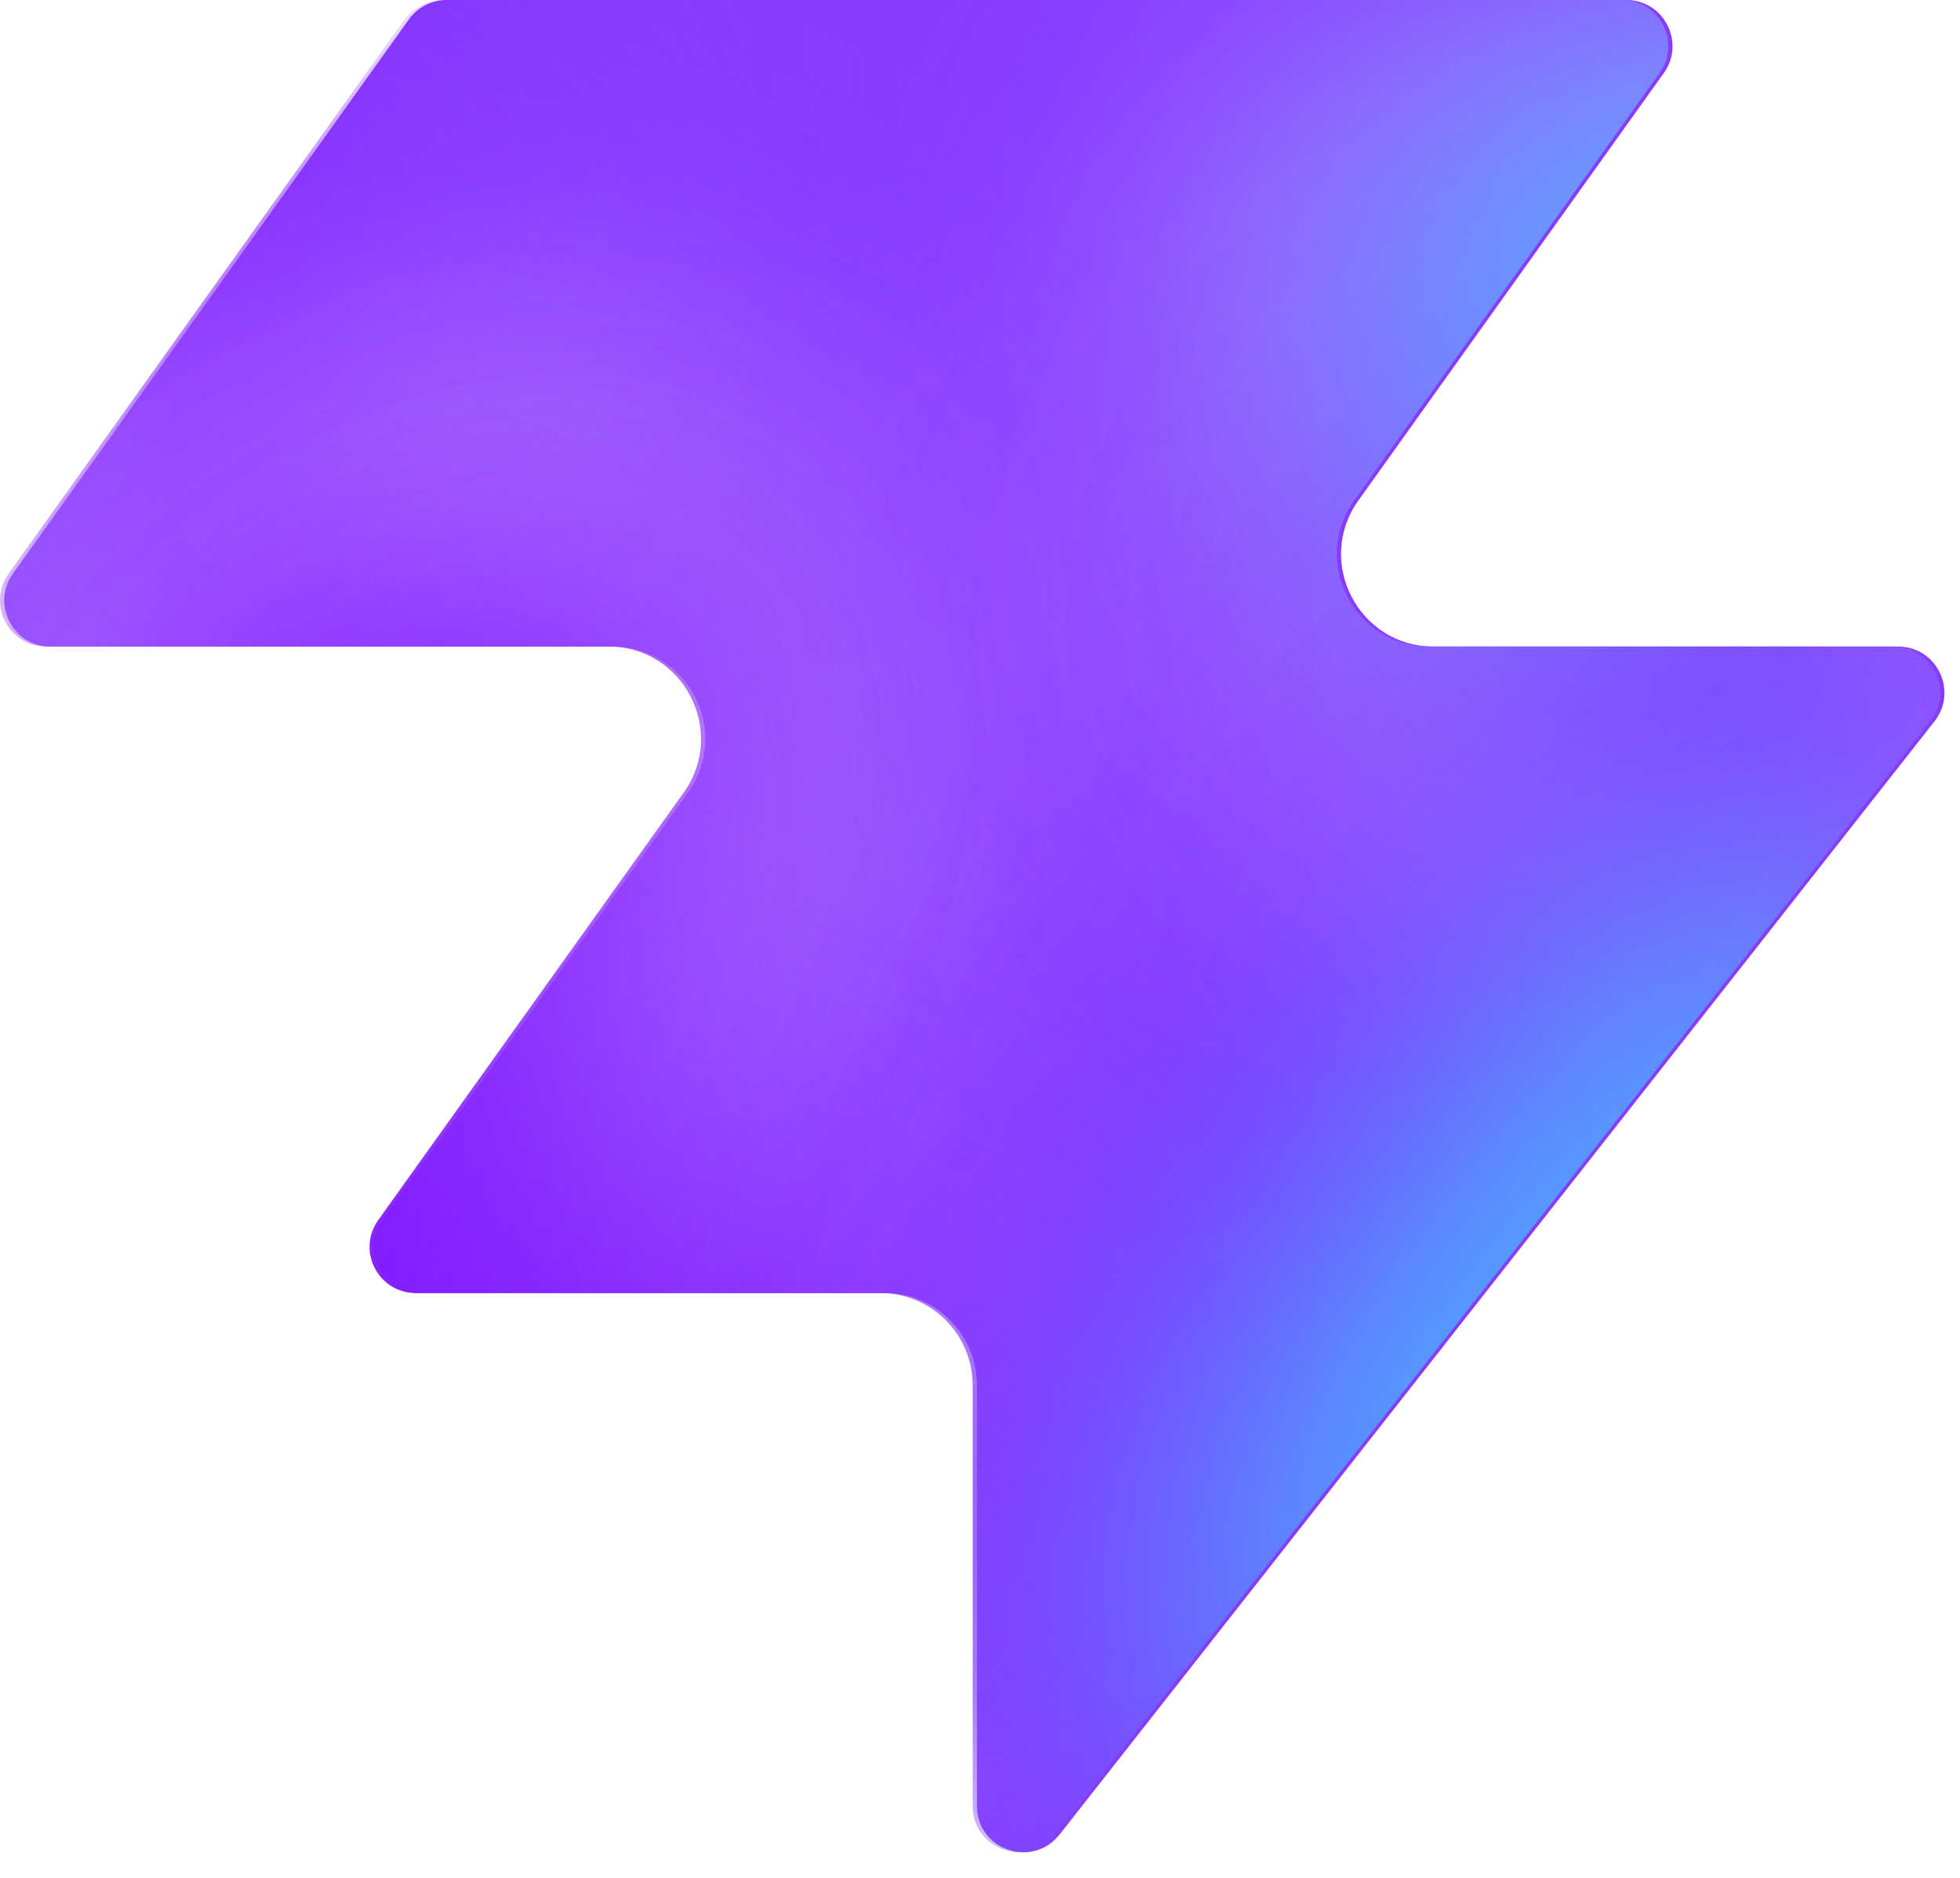
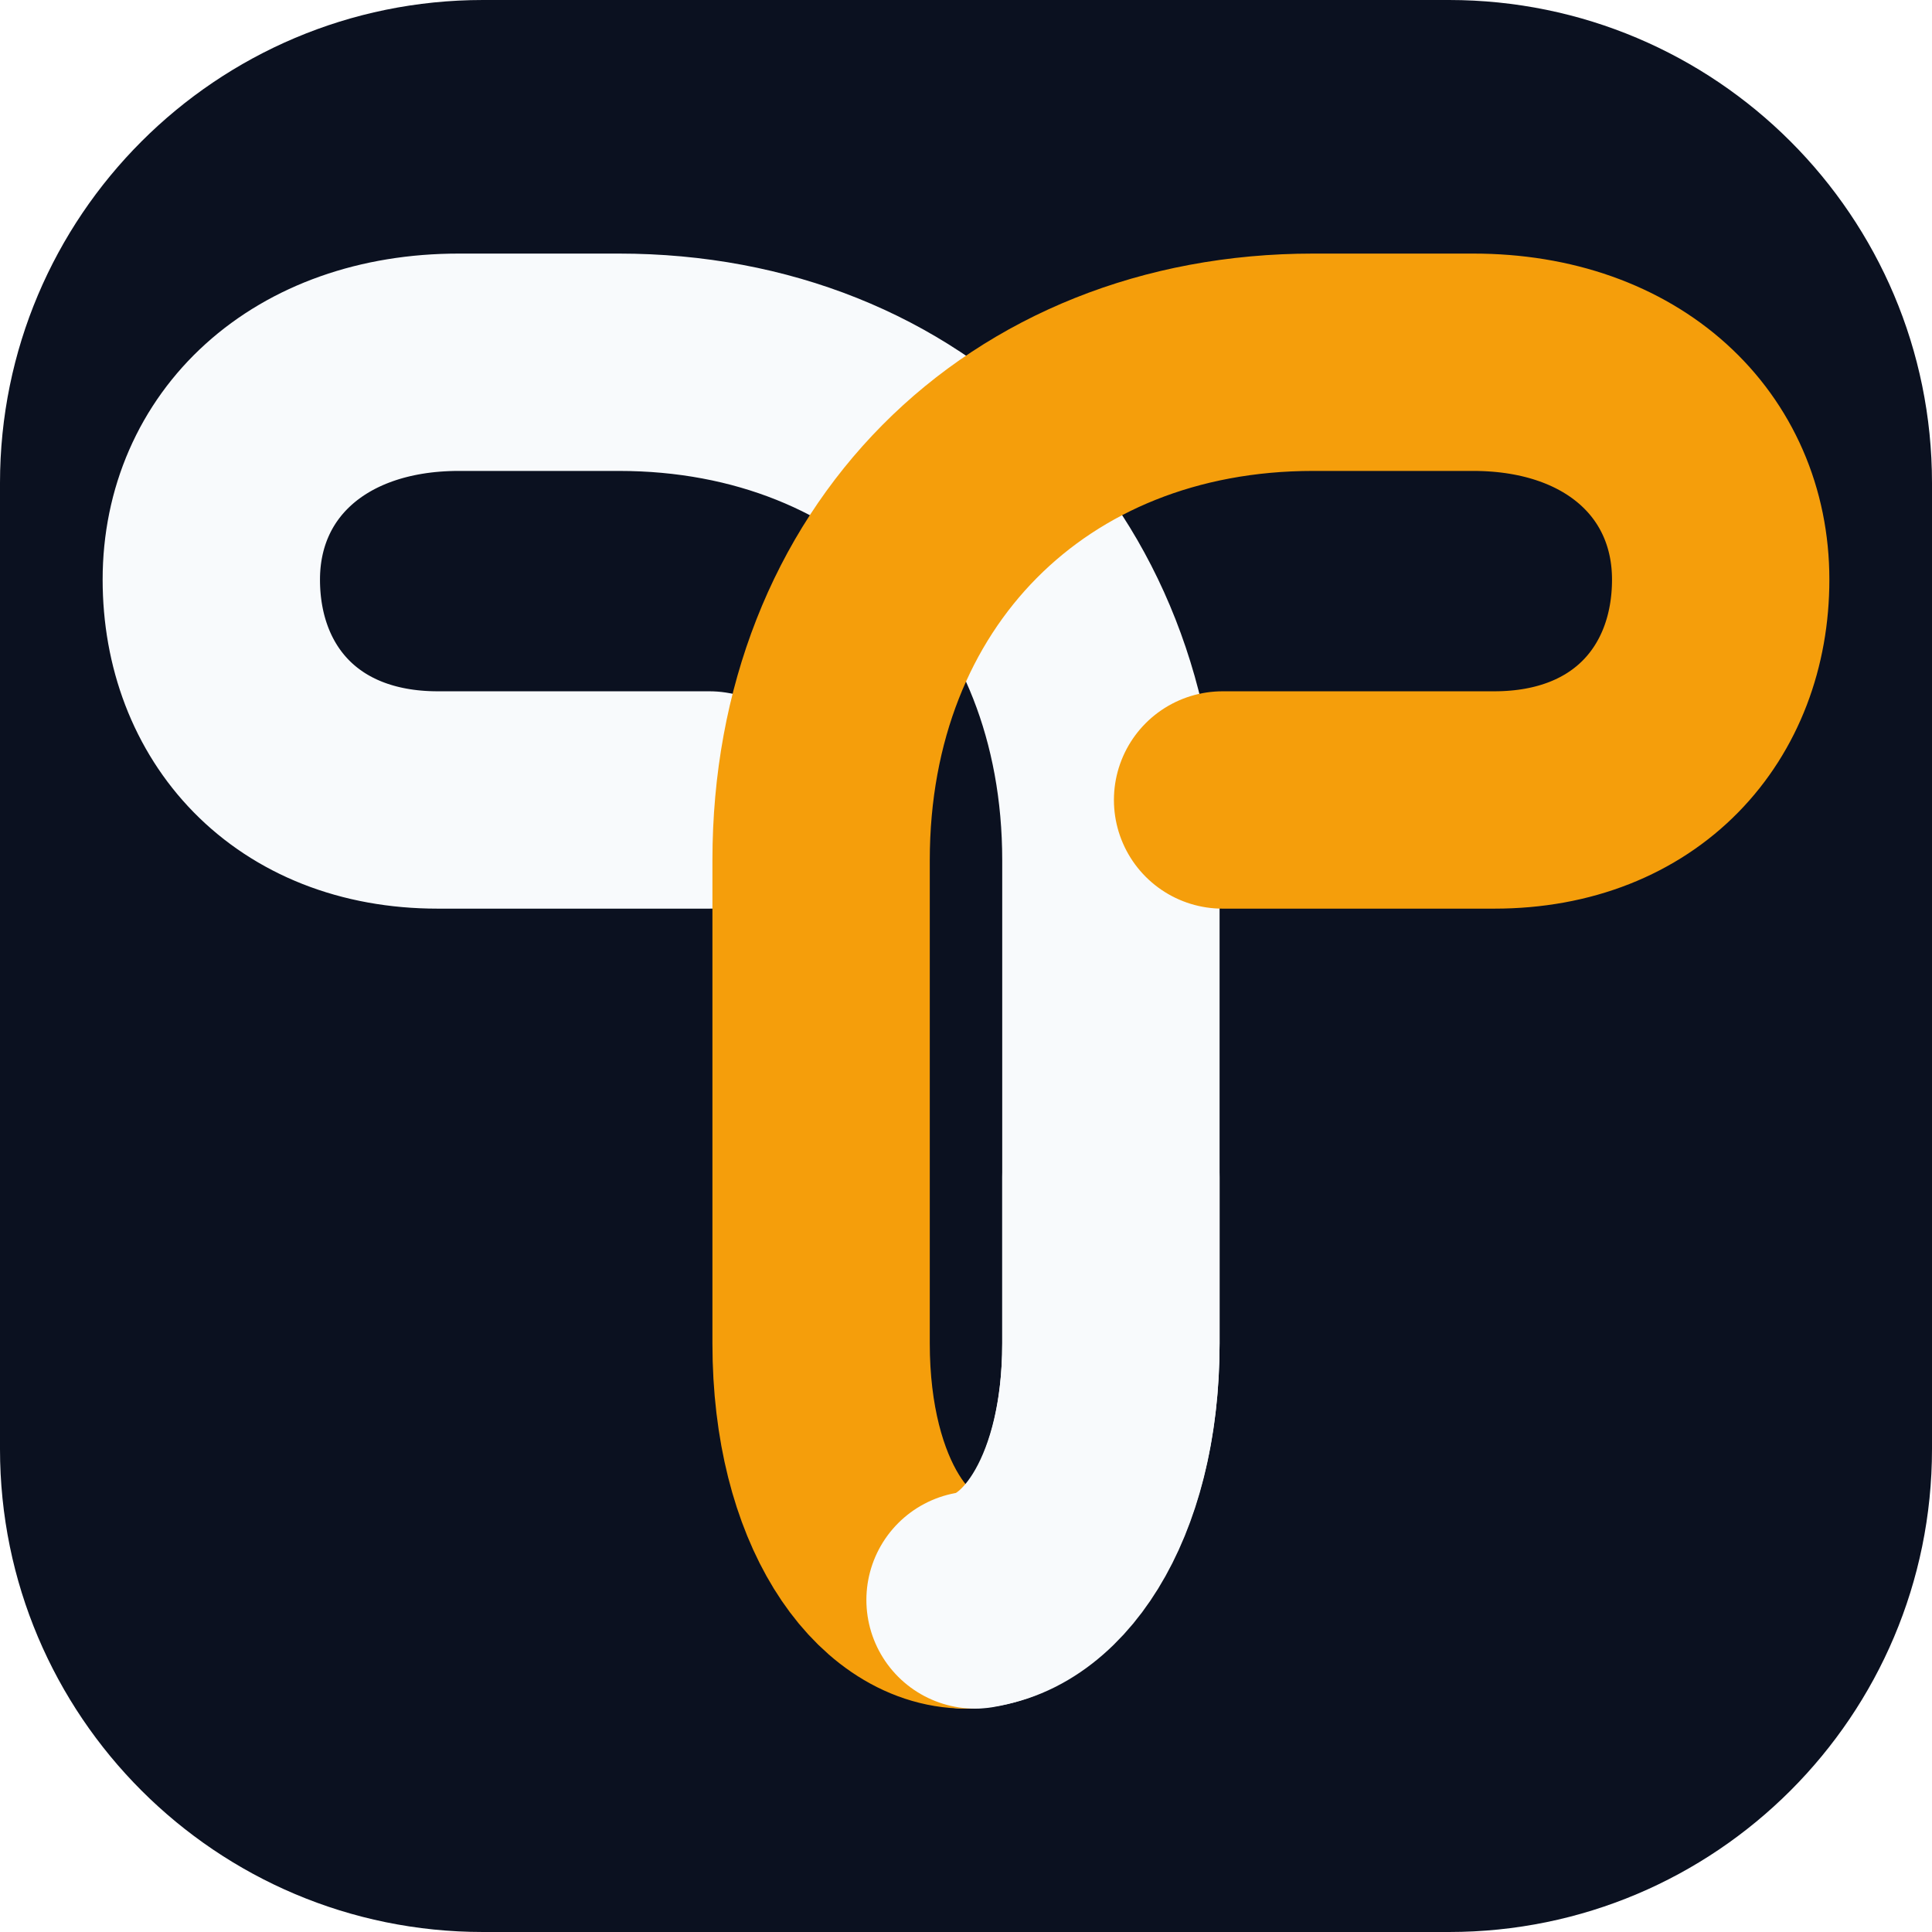
- <svg xmlns="http://www.w3.org/2000/svg" width="48" height="46" fill="none" viewBox="0 0 48 46">
-   <path fill="#863bff" d="M25.946 44.938c-.664.845-2.021.375-2.021-.698V33.937a2.26 2.26 0 0 0-2.262-2.262H10.287c-.92 0-1.456-1.04-.92-1.788l7.48-10.471c1.07-1.497 0-3.578-1.842-3.578H1.237c-.92 0-1.456-1.04-.92-1.788L10.013.474c.214-.297.556-.474.92-.474h28.894c.92 0 1.456 1.04.92 1.788l-7.48 10.471c-1.07 1.498 0 3.579 1.842 3.579h11.377c.943 0 1.473 1.088.89 1.83L25.947 44.94z" style="fill:#863bff;fill:color(display-p3 .525 .23 1);fill-opacity:1" />
-   <mask id="a" width="48" height="46" x="0" y="0" maskUnits="userSpaceOnUse" style="mask-type:alpha">
-     <path fill="#000" d="M25.842 44.938c-.664.844-2.021.375-2.021-.698V33.937a2.26 2.26 0 0 0-2.262-2.262H10.183c-.92 0-1.456-1.04-.92-1.788l7.48-10.471c1.07-1.498 0-3.579-1.842-3.579H1.133c-.92 0-1.456-1.04-.92-1.787L9.91.473c.214-.297.556-.474.92-.474h28.894c.92 0 1.456 1.04.92 1.788l-7.48 10.471c-1.07 1.498 0 3.578 1.842 3.578h11.377c.943 0 1.473 1.088.89 1.832L25.843 44.94z" style="fill:#000;fill-opacity:1" />
-   </mask>
-   <g mask="url(#a)">
-     <g filter="url(#b)">
-       <ellipse cx="5.508" cy="14.704" fill="#ede6ff" rx="5.508" ry="14.704" style="fill:#ede6ff;fill:color(display-p3 .927 .903 1);fill-opacity:1" transform="matrix(.00324 1 1 -.00324 -4.47 31.516)" />
-     </g>
-     <g filter="url(#c)">
-       <ellipse cx="10.399" cy="29.851" fill="#ede6ff" rx="10.399" ry="29.851" style="fill:#ede6ff;fill:color(display-p3 .927 .903 1);fill-opacity:1" transform="matrix(.00324 1 1 -.00324 -39.328 7.883)" />
-     </g>
-     <g filter="url(#d)">
-       <ellipse cx="5.508" cy="30.487" fill="#7e14ff" rx="5.508" ry="30.487" style="fill:#7e14ff;fill:color(display-p3 .492 .077 1);fill-opacity:1" transform="rotate(89.814 -25.913 -14.639)scale(1 -1)" />
-     </g>
-     <g filter="url(#e)">
-       <ellipse cx="5.508" cy="30.599" fill="#7e14ff" rx="5.508" ry="30.599" style="fill:#7e14ff;fill:color(display-p3 .492 .077 1);fill-opacity:1" transform="rotate(89.814 -32.644 -3.334)scale(1 -1)" />
-     </g>
-     <g filter="url(#f)">
-       <ellipse cx="5.508" cy="30.599" fill="#7e14ff" rx="5.508" ry="30.599" style="fill:#7e14ff;fill:color(display-p3 .492 .077 1);fill-opacity:1" transform="matrix(.00324 1 1 -.00324 -34.34 30.47)" />
-     </g>
-     <g filter="url(#g)">
-       <ellipse cx="14.072" cy="22.078" fill="#ede6ff" rx="14.072" ry="22.078" style="fill:#ede6ff;fill:color(display-p3 .927 .903 1);fill-opacity:1" transform="rotate(93.35 24.506 48.493)scale(-1 1)" />
-     </g>
-     <g filter="url(#h)">
-       <ellipse cx="3.47" cy="21.501" fill="#7e14ff" rx="3.47" ry="21.501" style="fill:#7e14ff;fill:color(display-p3 .492 .077 1);fill-opacity:1" transform="rotate(89.009 28.708 47.59)scale(-1 1)" />
-     </g>
-     <g filter="url(#i)">
-       <ellipse cx="3.47" cy="21.501" fill="#7e14ff" rx="3.47" ry="21.501" style="fill:#7e14ff;fill:color(display-p3 .492 .077 1);fill-opacity:1" transform="rotate(89.009 28.708 47.59)scale(-1 1)" />
-     </g>
-     <g filter="url(#j)">
-       <ellipse cx=".387" cy="8.972" fill="#7e14ff" rx="4.407" ry="29.108" style="fill:#7e14ff;fill:color(display-p3 .492 .077 1);fill-opacity:1" transform="rotate(39.51 .387 8.972)" />
-     </g>
-     <g filter="url(#k)">
-       <ellipse cx="47.523" cy="-6.092" fill="#7e14ff" rx="4.407" ry="29.108" style="fill:#7e14ff;fill:color(display-p3 .492 .077 1);fill-opacity:1" transform="rotate(37.892 47.523 -6.092)" />
-     </g>
-     <g filter="url(#l)">
-       <ellipse cx="41.412" cy="6.333" fill="#47bfff" rx="5.971" ry="9.665" style="fill:#47bfff;fill:color(display-p3 .28 .748 1);fill-opacity:1" transform="rotate(37.892 41.412 6.333)" />
-     </g>
-     <g filter="url(#m)">
-       <ellipse cx="-1.879" cy="38.332" fill="#7e14ff" rx="4.407" ry="29.108" style="fill:#7e14ff;fill:color(display-p3 .492 .077 1);fill-opacity:1" transform="rotate(37.892 -1.88 38.332)" />
-     </g>
-     <g filter="url(#n)">
-       <ellipse cx="-1.879" cy="38.332" fill="#7e14ff" rx="4.407" ry="29.108" style="fill:#7e14ff;fill:color(display-p3 .492 .077 1);fill-opacity:1" transform="rotate(37.892 -1.88 38.332)" />
-     </g>
-     <g filter="url(#o)">
-       <ellipse cx="35.651" cy="29.907" fill="#7e14ff" rx="4.407" ry="29.108" style="fill:#7e14ff;fill:color(display-p3 .492 .077 1);fill-opacity:1" transform="rotate(37.892 35.651 29.907)" />
-     </g>
-     <g filter="url(#p)">
-       <ellipse cx="38.418" cy="32.4" fill="#47bfff" rx="5.971" ry="15.297" style="fill:#47bfff;fill:color(display-p3 .28 .748 1);fill-opacity:1" transform="rotate(37.892 38.418 32.4)" />
-     </g>
+ <svg xmlns="http://www.w3.org/2000/svg" viewBox="0 0 64 64" fill="none">
+   <rect width="64" height="64" rx="16" fill="#0B1120" />
+   <g transform="translate(0 4)">
+     <path d="M23.5 22.5H14.5C9.8 22.5 7 19.3 7 15.2C7 11.1 10.2 8 15.2 8H20.5C30 8 36.8 14.8 36.8 24.5V40.5C36.8 45.8 34.4 49 32 49" stroke="#F8FAFC" stroke-width="7.2" stroke-linecap="round" stroke-linejoin="round" />
+     <path d="M40.5 22.5H49.5C54.2 22.5 57 19.3 57 15.2C57 11.1 53.8 8 48.8 8H43.5C34 8 27.2 14.8 27.2 24.5V40.5C27.2 45.8 29.6 49 32 49" stroke="#F59E0B" stroke-width="7.2" stroke-linecap="round" stroke-linejoin="round" />
+     <path d="M36.8 35V40.5C36.8 45.4 34.7 48.6 32.3 49" stroke="#F8FAFC" stroke-width="7.2" stroke-linecap="round" />
  </g>
-   <defs>
-     <filter id="b" width="60.045" height="41.654" x="-19.77" y="16.149" color-interpolation-filters="sRGB" filterUnits="userSpaceOnUse">
-       <feFlood flood-opacity="0" result="BackgroundImageFix" />
-       <feBlend in="SourceGraphic" in2="BackgroundImageFix" result="shape" />
-       <feGaussianBlur result="effect1_foregroundBlur_2002_17158" stdDeviation="7.659" />
-     </filter>
-     <filter id="c" width="90.34" height="51.437" x="-54.613" y="-7.533" color-interpolation-filters="sRGB" filterUnits="userSpaceOnUse">
-       <feFlood flood-opacity="0" result="BackgroundImageFix" />
-       <feBlend in="SourceGraphic" in2="BackgroundImageFix" result="shape" />
-       <feGaussianBlur result="effect1_foregroundBlur_2002_17158" stdDeviation="7.659" />
-     </filter>
-     <filter id="d" width="79.355" height="29.4" x="-49.64" y="2.03" color-interpolation-filters="sRGB" filterUnits="userSpaceOnUse">
-       <feFlood flood-opacity="0" result="BackgroundImageFix" />
-       <feBlend in="SourceGraphic" in2="BackgroundImageFix" result="shape" />
-       <feGaussianBlur result="effect1_foregroundBlur_2002_17158" stdDeviation="4.596" />
-     </filter>
-     <filter id="e" width="79.579" height="29.4" x="-45.045" y="20.029" color-interpolation-filters="sRGB" filterUnits="userSpaceOnUse">
-       <feFlood flood-opacity="0" result="BackgroundImageFix" />
-       <feBlend in="SourceGraphic" in2="BackgroundImageFix" result="shape" />
-       <feGaussianBlur result="effect1_foregroundBlur_2002_17158" stdDeviation="4.596" />
-     </filter>
-     <filter id="f" width="79.579" height="29.4" x="-43.513" y="21.178" color-interpolation-filters="sRGB" filterUnits="userSpaceOnUse">
-       <feFlood flood-opacity="0" result="BackgroundImageFix" />
-       <feBlend in="SourceGraphic" in2="BackgroundImageFix" result="shape" />
-       <feGaussianBlur result="effect1_foregroundBlur_2002_17158" stdDeviation="4.596" />
-     </filter>
-     <filter id="g" width="74.749" height="58.852" x="15.756" y="-17.901" color-interpolation-filters="sRGB" filterUnits="userSpaceOnUse">
-       <feFlood flood-opacity="0" result="BackgroundImageFix" />
-       <feBlend in="SourceGraphic" in2="BackgroundImageFix" result="shape" />
-       <feGaussianBlur result="effect1_foregroundBlur_2002_17158" stdDeviation="7.659" />
-     </filter>
-     <filter id="h" width="61.377" height="25.362" x="23.548" y="2.284" color-interpolation-filters="sRGB" filterUnits="userSpaceOnUse">
-       <feFlood flood-opacity="0" result="BackgroundImageFix" />
-       <feBlend in="SourceGraphic" in2="BackgroundImageFix" result="shape" />
-       <feGaussianBlur result="effect1_foregroundBlur_2002_17158" stdDeviation="4.596" />
-     </filter>
-     <filter id="i" width="61.377" height="25.362" x="23.548" y="2.284" color-interpolation-filters="sRGB" filterUnits="userSpaceOnUse">
-       <feFlood flood-opacity="0" result="BackgroundImageFix" />
-       <feBlend in="SourceGraphic" in2="BackgroundImageFix" result="shape" />
-       <feGaussianBlur result="effect1_foregroundBlur_2002_17158" stdDeviation="4.596" />
-     </filter>
-     <filter id="j" width="56.045" height="63.649" x="-27.636" y="-22.853" color-interpolation-filters="sRGB" filterUnits="userSpaceOnUse">
-       <feFlood flood-opacity="0" result="BackgroundImageFix" />
-       <feBlend in="SourceGraphic" in2="BackgroundImageFix" result="shape" />
-       <feGaussianBlur result="effect1_foregroundBlur_2002_17158" stdDeviation="4.596" />
-     </filter>
-     <filter id="k" width="54.814" height="64.646" x="20.116" y="-38.415" color-interpolation-filters="sRGB" filterUnits="userSpaceOnUse">
-       <feFlood flood-opacity="0" result="BackgroundImageFix" />
-       <feBlend in="SourceGraphic" in2="BackgroundImageFix" result="shape" />
-       <feGaussianBlur result="effect1_foregroundBlur_2002_17158" stdDeviation="4.596" />
-     </filter>
-     <filter id="l" width="33.541" height="35.313" x="24.641" y="-11.323" color-interpolation-filters="sRGB" filterUnits="userSpaceOnUse">
-       <feFlood flood-opacity="0" result="BackgroundImageFix" />
-       <feBlend in="SourceGraphic" in2="BackgroundImageFix" result="shape" />
-       <feGaussianBlur result="effect1_foregroundBlur_2002_17158" stdDeviation="4.596" />
-     </filter>
-     <filter id="m" width="54.814" height="64.646" x="-29.286" y="6.009" color-interpolation-filters="sRGB" filterUnits="userSpaceOnUse">
-       <feFlood flood-opacity="0" result="BackgroundImageFix" />
-       <feBlend in="SourceGraphic" in2="BackgroundImageFix" result="shape" />
-       <feGaussianBlur result="effect1_foregroundBlur_2002_17158" stdDeviation="4.596" />
-     </filter>
-     <filter id="n" width="54.814" height="64.646" x="-29.286" y="6.009" color-interpolation-filters="sRGB" filterUnits="userSpaceOnUse">
-       <feFlood flood-opacity="0" result="BackgroundImageFix" />
-       <feBlend in="SourceGraphic" in2="BackgroundImageFix" result="shape" />
-       <feGaussianBlur result="effect1_foregroundBlur_2002_17158" stdDeviation="4.596" />
-     </filter>
-     <filter id="o" width="54.814" height="64.646" x="8.244" y="-2.416" color-interpolation-filters="sRGB" filterUnits="userSpaceOnUse">
-       <feFlood flood-opacity="0" result="BackgroundImageFix" />
-       <feBlend in="SourceGraphic" in2="BackgroundImageFix" result="shape" />
-       <feGaussianBlur result="effect1_foregroundBlur_2002_17158" stdDeviation="4.596" />
-     </filter>
-     <filter id="p" width="39.409" height="43.623" x="18.713" y="10.588" color-interpolation-filters="sRGB" filterUnits="userSpaceOnUse">
-       <feFlood flood-opacity="0" result="BackgroundImageFix" />
-       <feBlend in="SourceGraphic" in2="BackgroundImageFix" result="shape" />
-       <feGaussianBlur result="effect1_foregroundBlur_2002_17158" stdDeviation="4.596" />
-     </filter>
-   </defs>
</svg>
